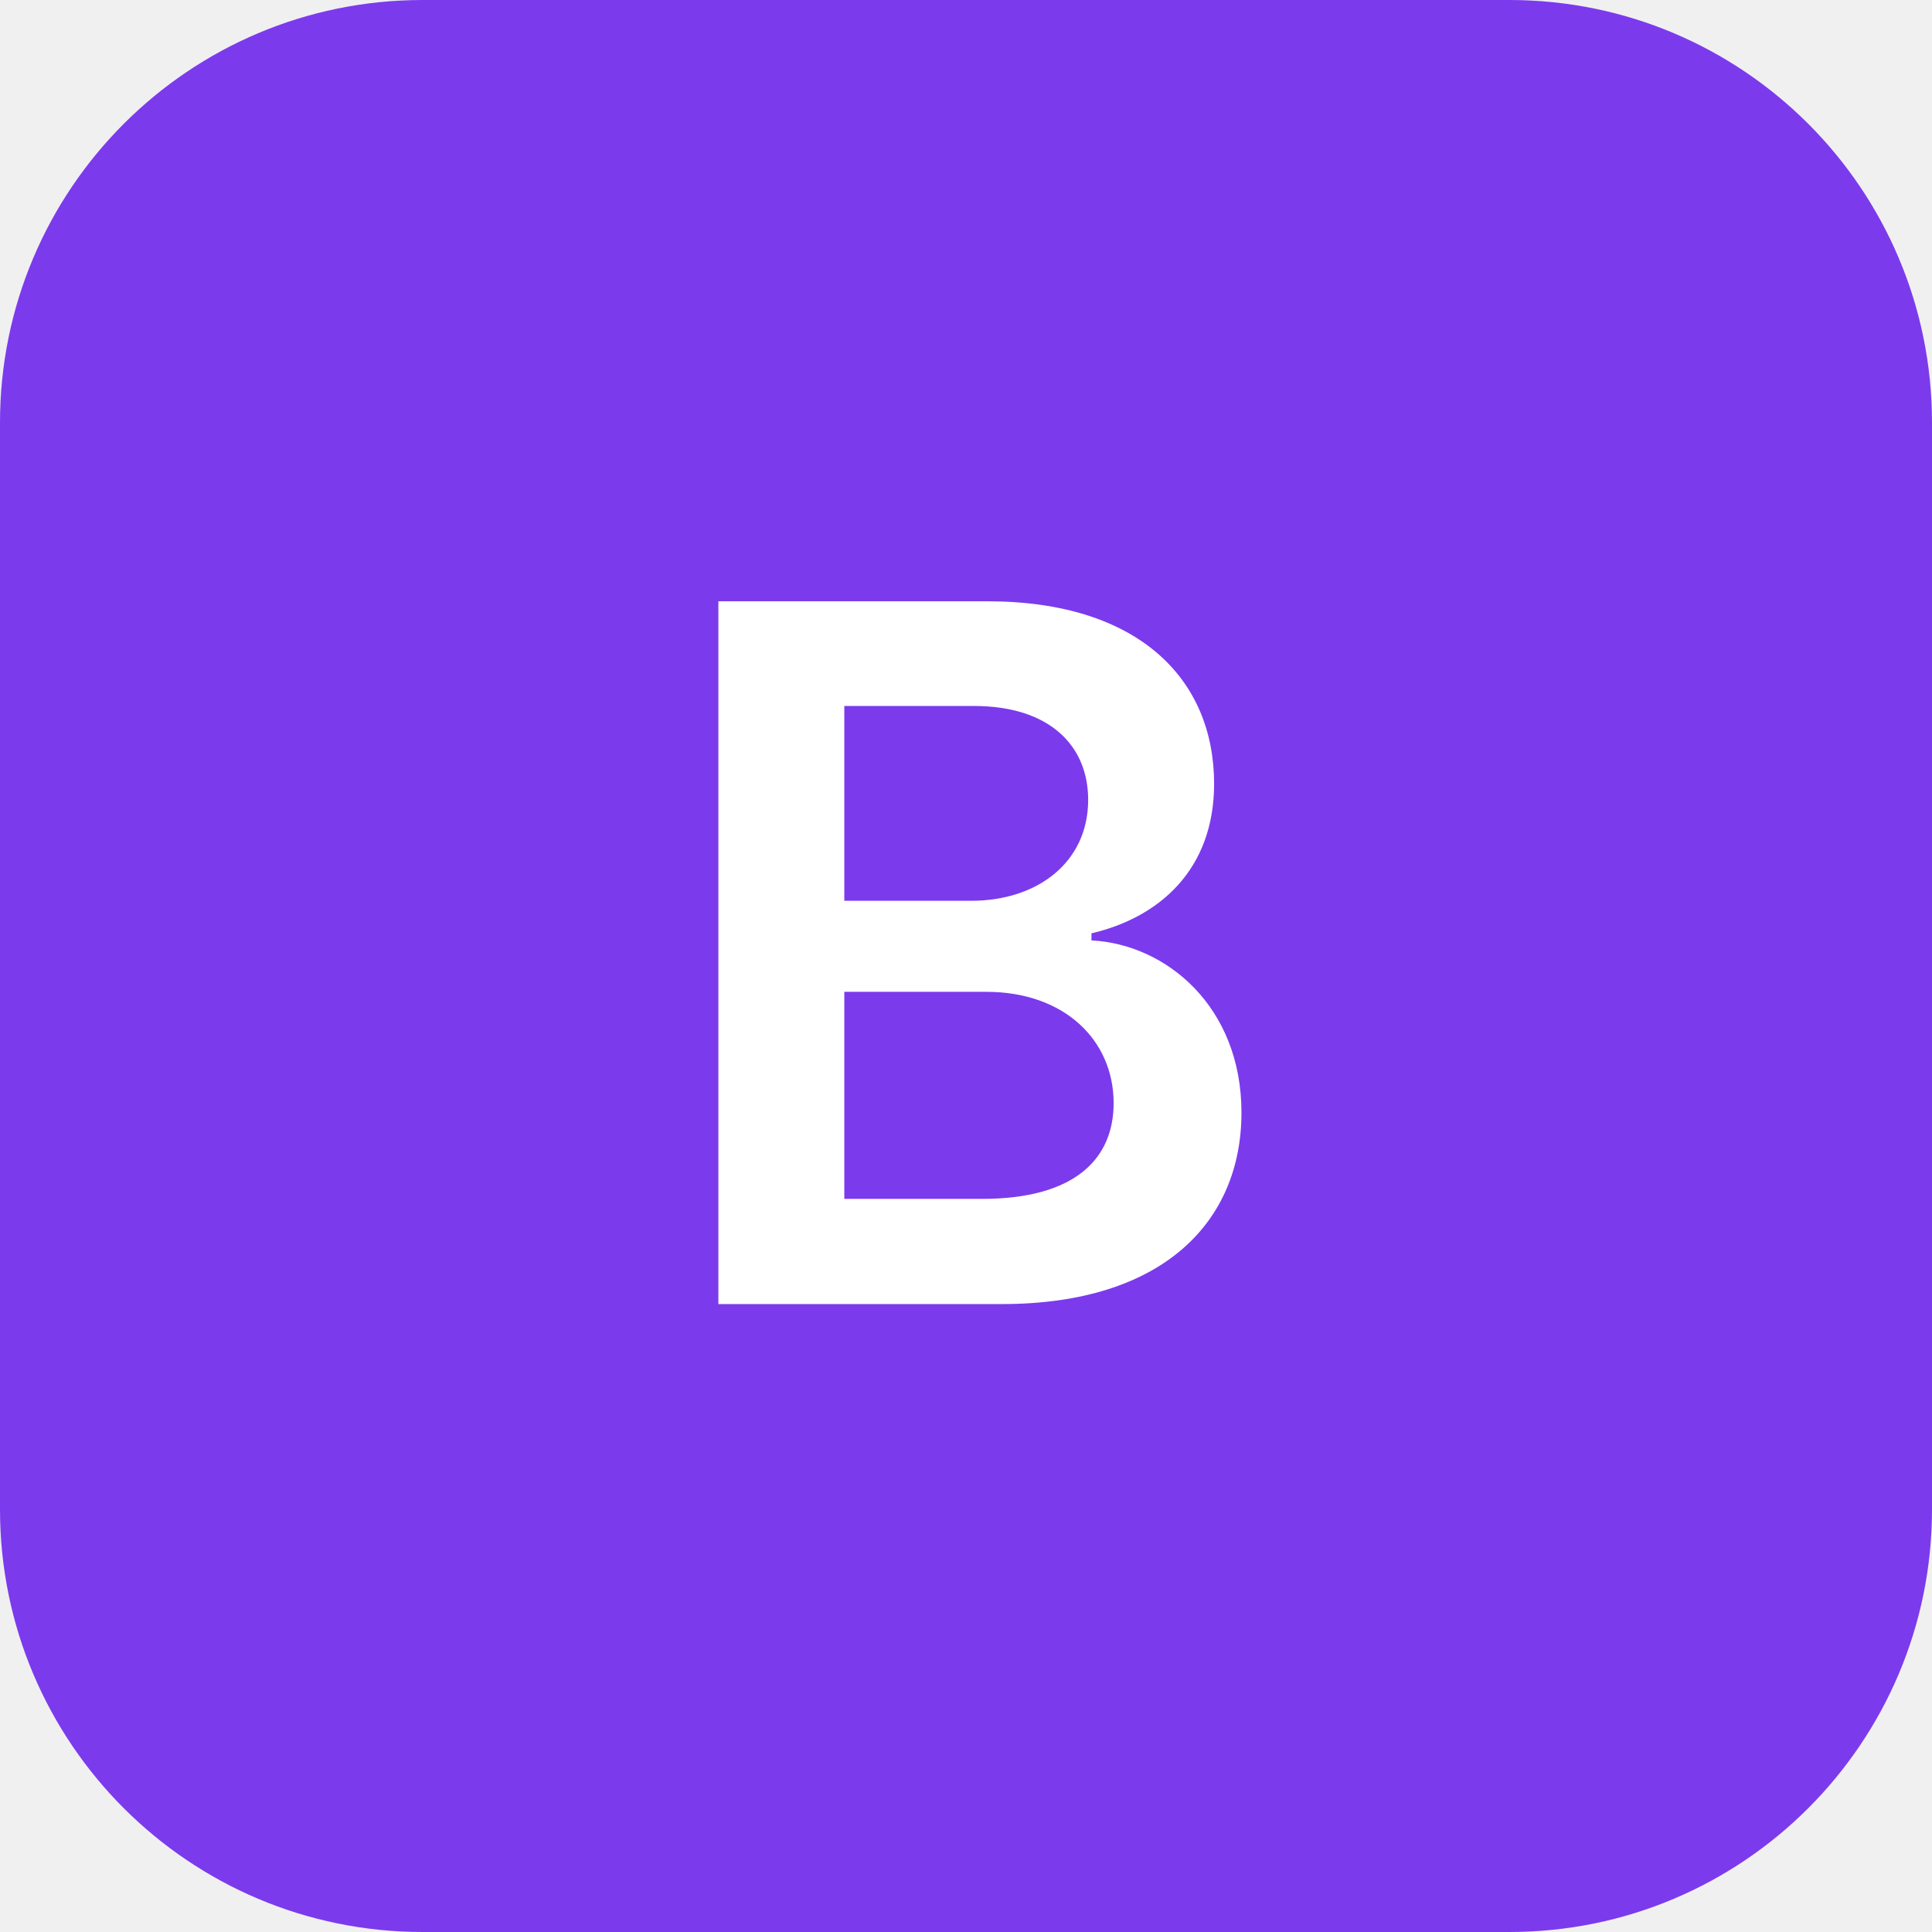
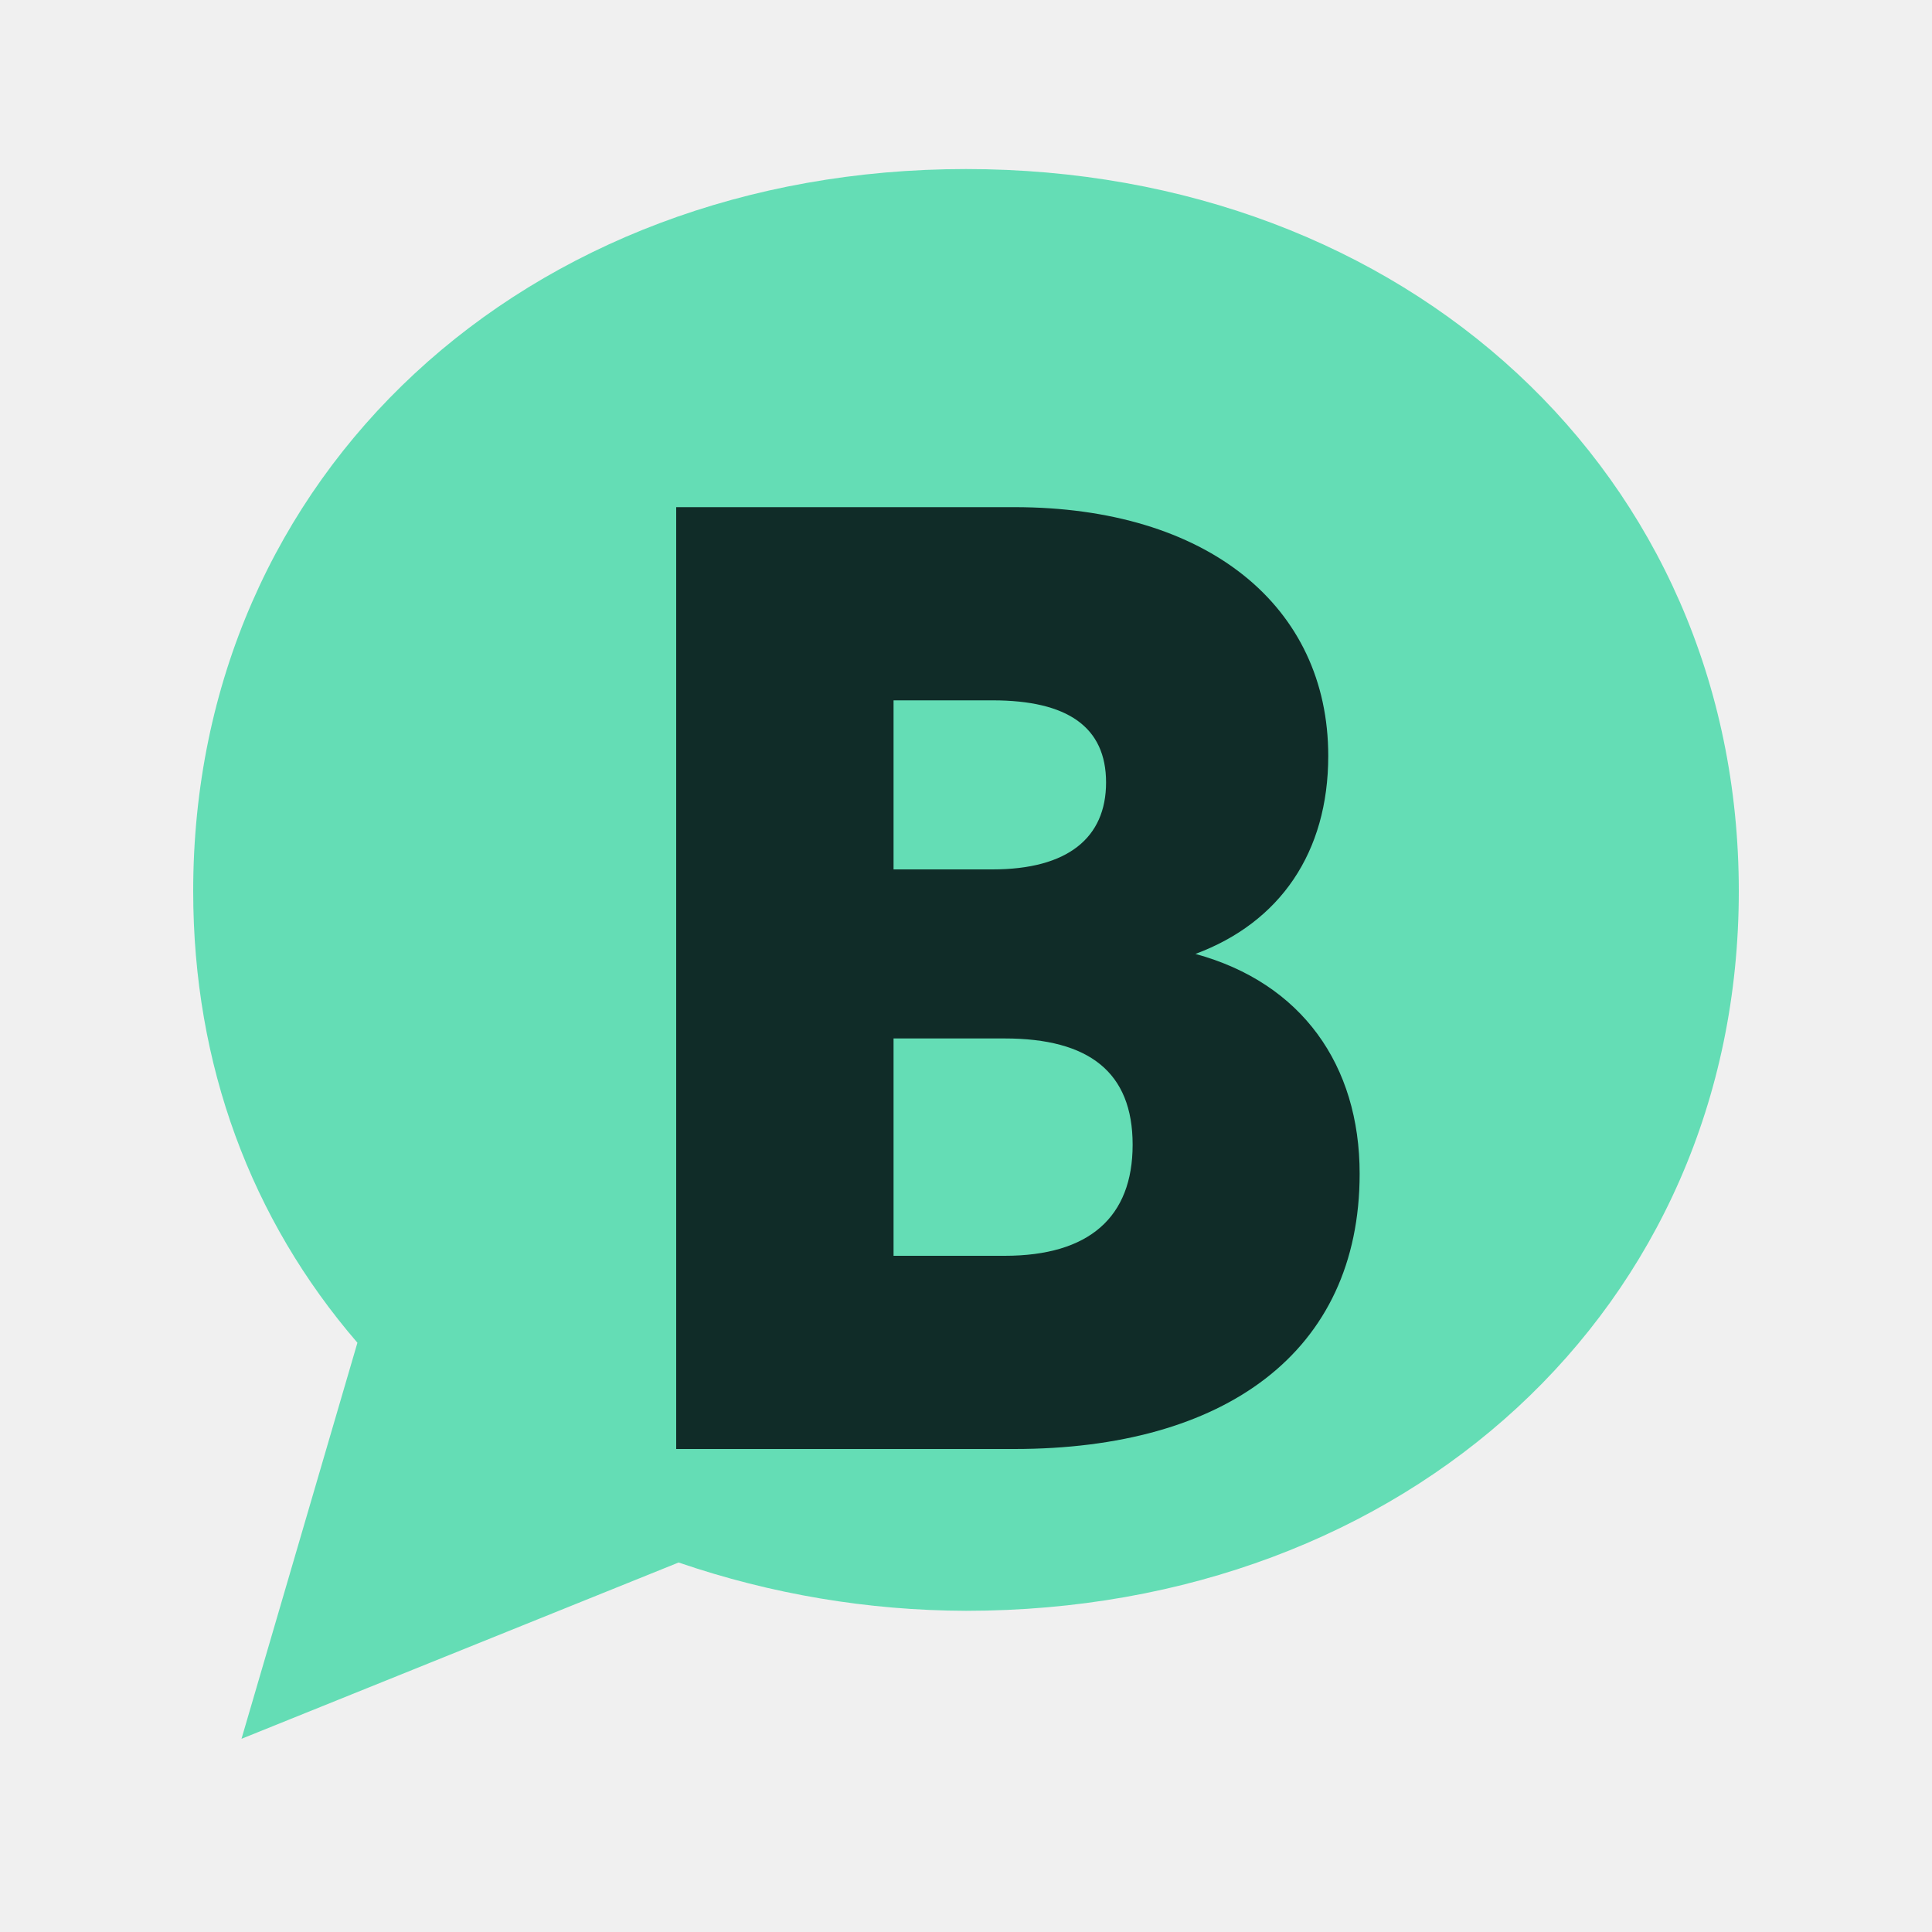
- <svg xmlns="http://www.w3.org/2000/svg" viewBox="0 0 64 64">
-   <rect width="64" height="64" rx="14" fill="#7c3aed" />
-   <text x="32" y="32" dy="0.35em" text-anchor="middle" font-family="ui-sans-serif, system-ui, -apple-system, sans-serif" font-size="32" font-weight="600" fill="#ffffff">B</text>
+ <svg xmlns="http://www.w3.org/2000/svg" viewBox="0 0 80 80" fill="none">
+   <path d="M40 7C21.8 7 8 19.6 8 36.9c0 7.2 2.4 13.6 6.8 18.7L10 72l18.1-7.3A37 37 0 0 0 40 66.7c18.2 0 32-12.5 32-29.8S58.2 7 40 7Z" fill="#64DDB5" />
+   <path d="M28 21h14c8 0 13 4.1 13 10.3 0 4-2 6.9-5.5 8.2 4.4 1.2 6.8 4.6 6.8 9.1C56.3 56 50.7 60 42 60H28V21Zm9 8v7h4.1c3.1 0 4.7-1.3 4.7-3.6S44.2 29 41.1 29H37Zm0 14v9h4.6c3.5 0 5.3-1.6 5.3-4.6S45.1 43 41.6 43H37Z" fill="#102C28" />
</svg>
